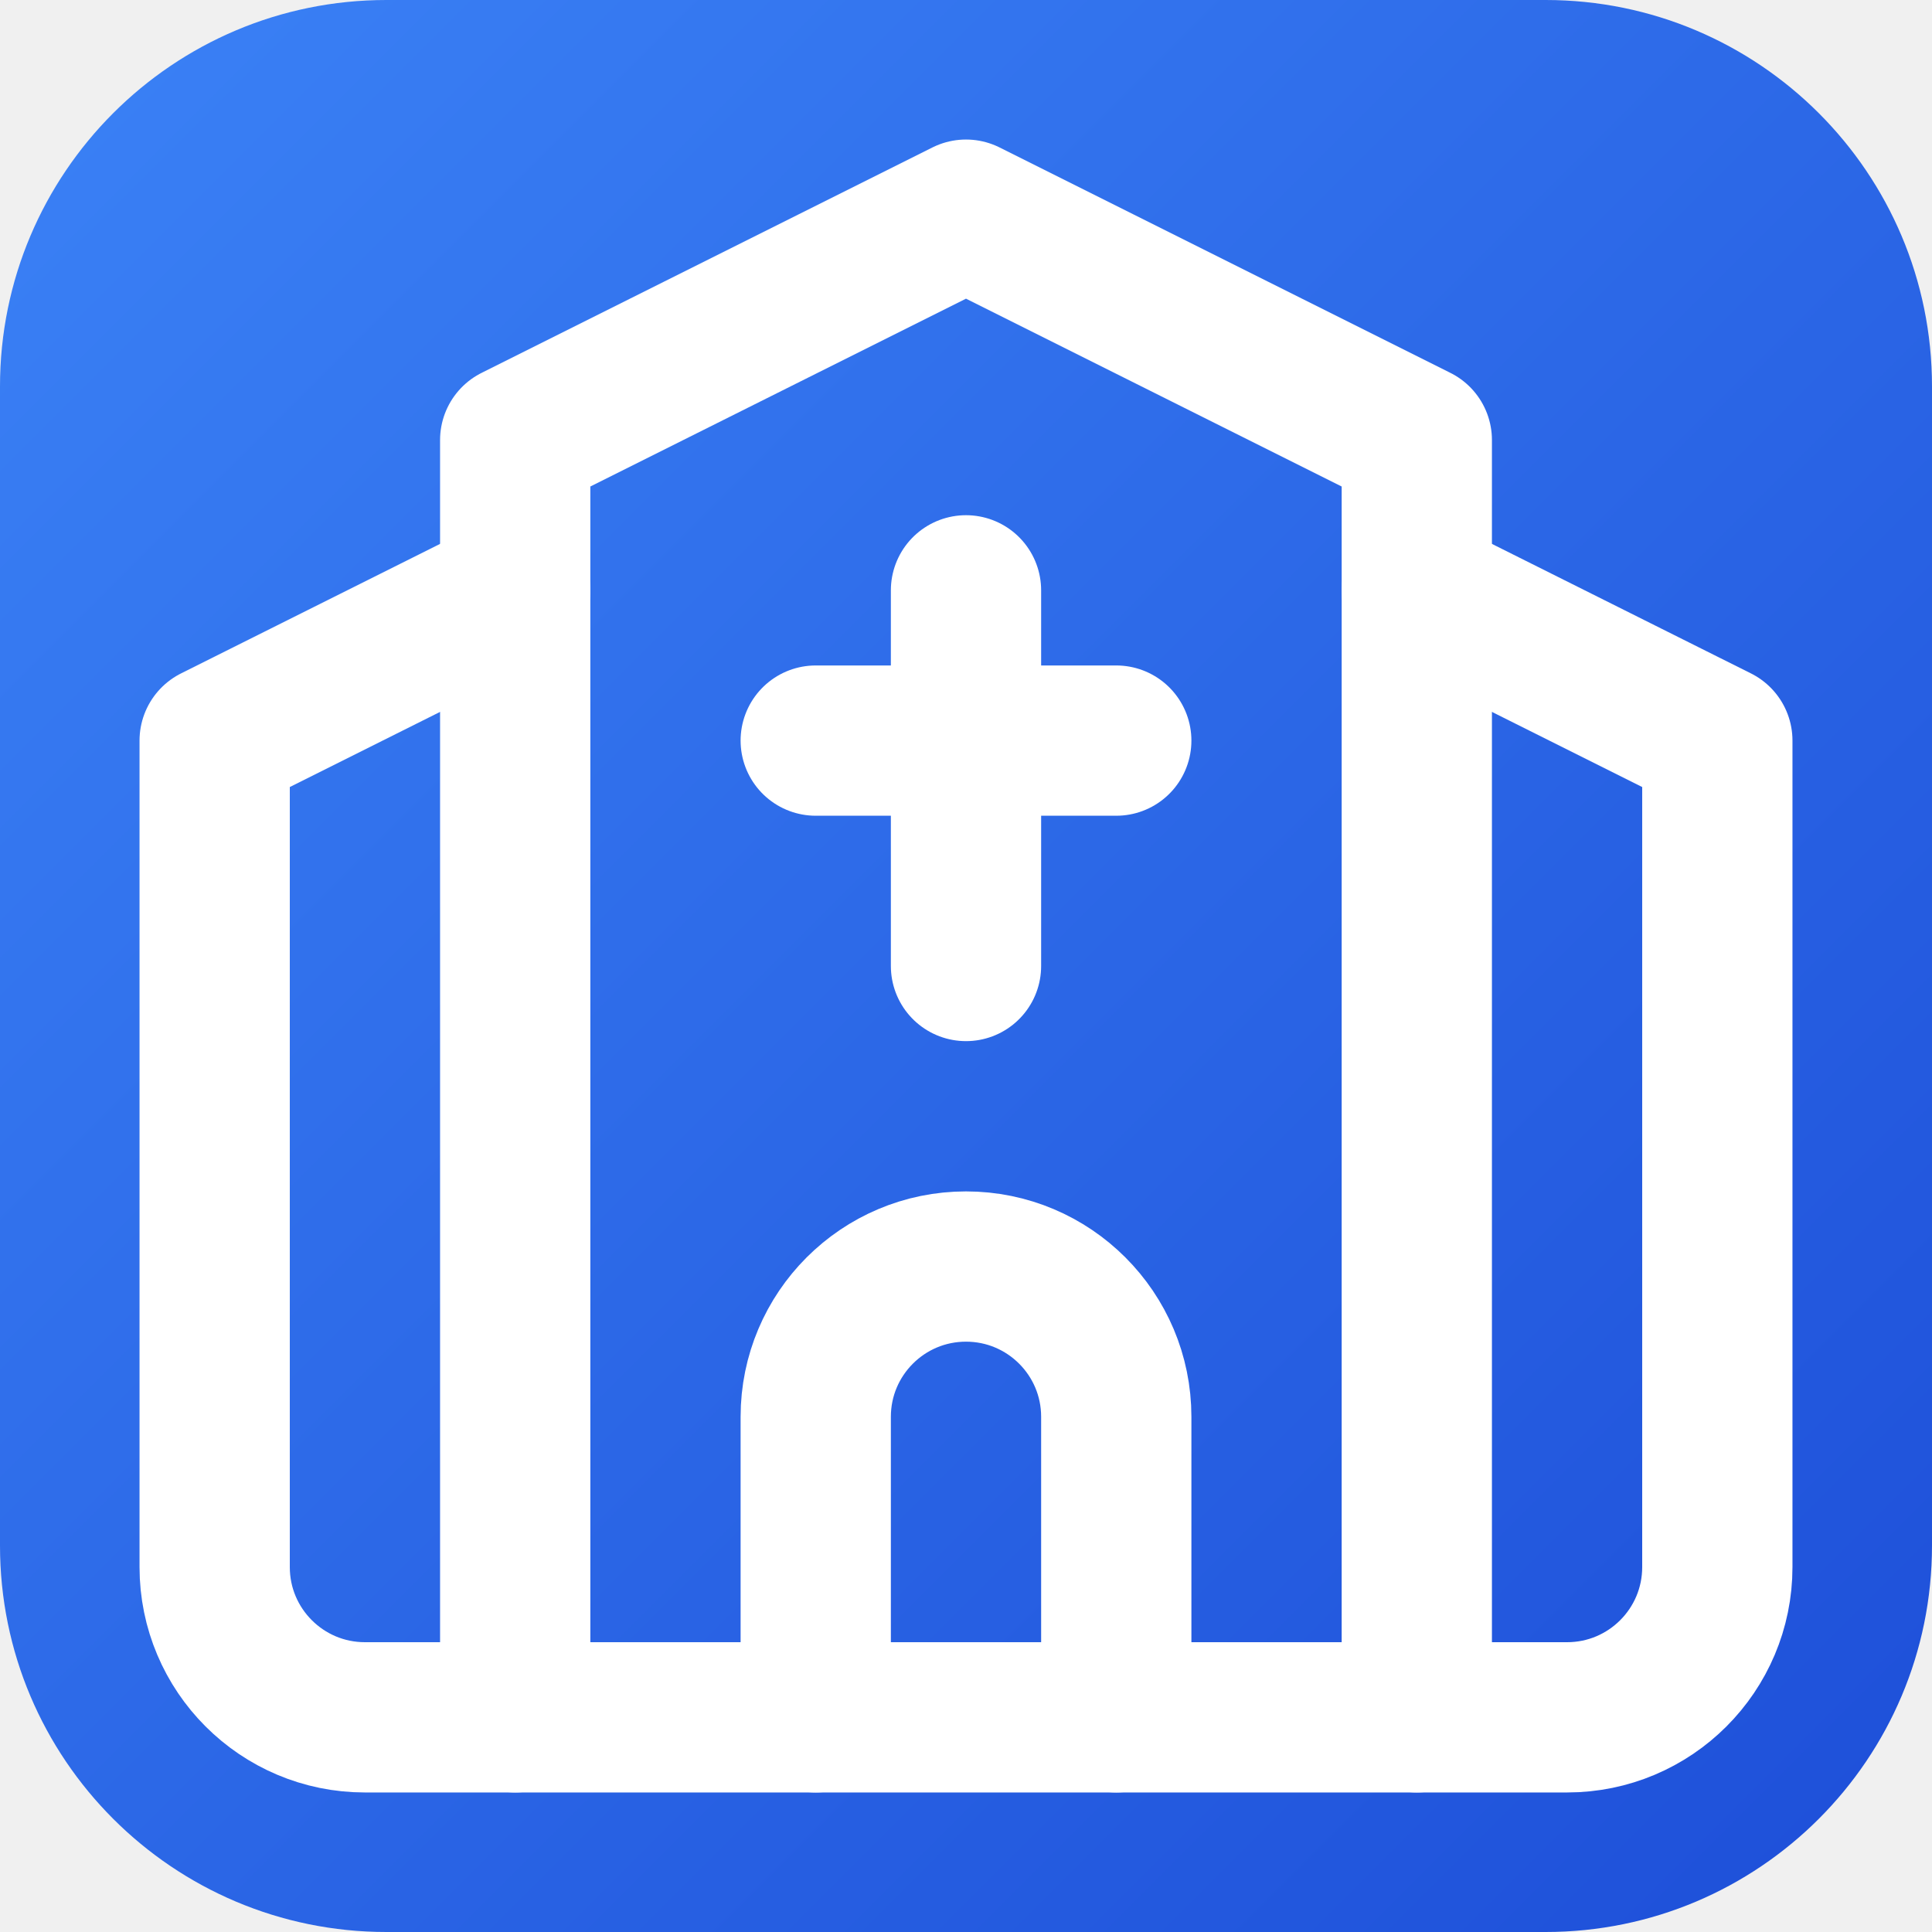
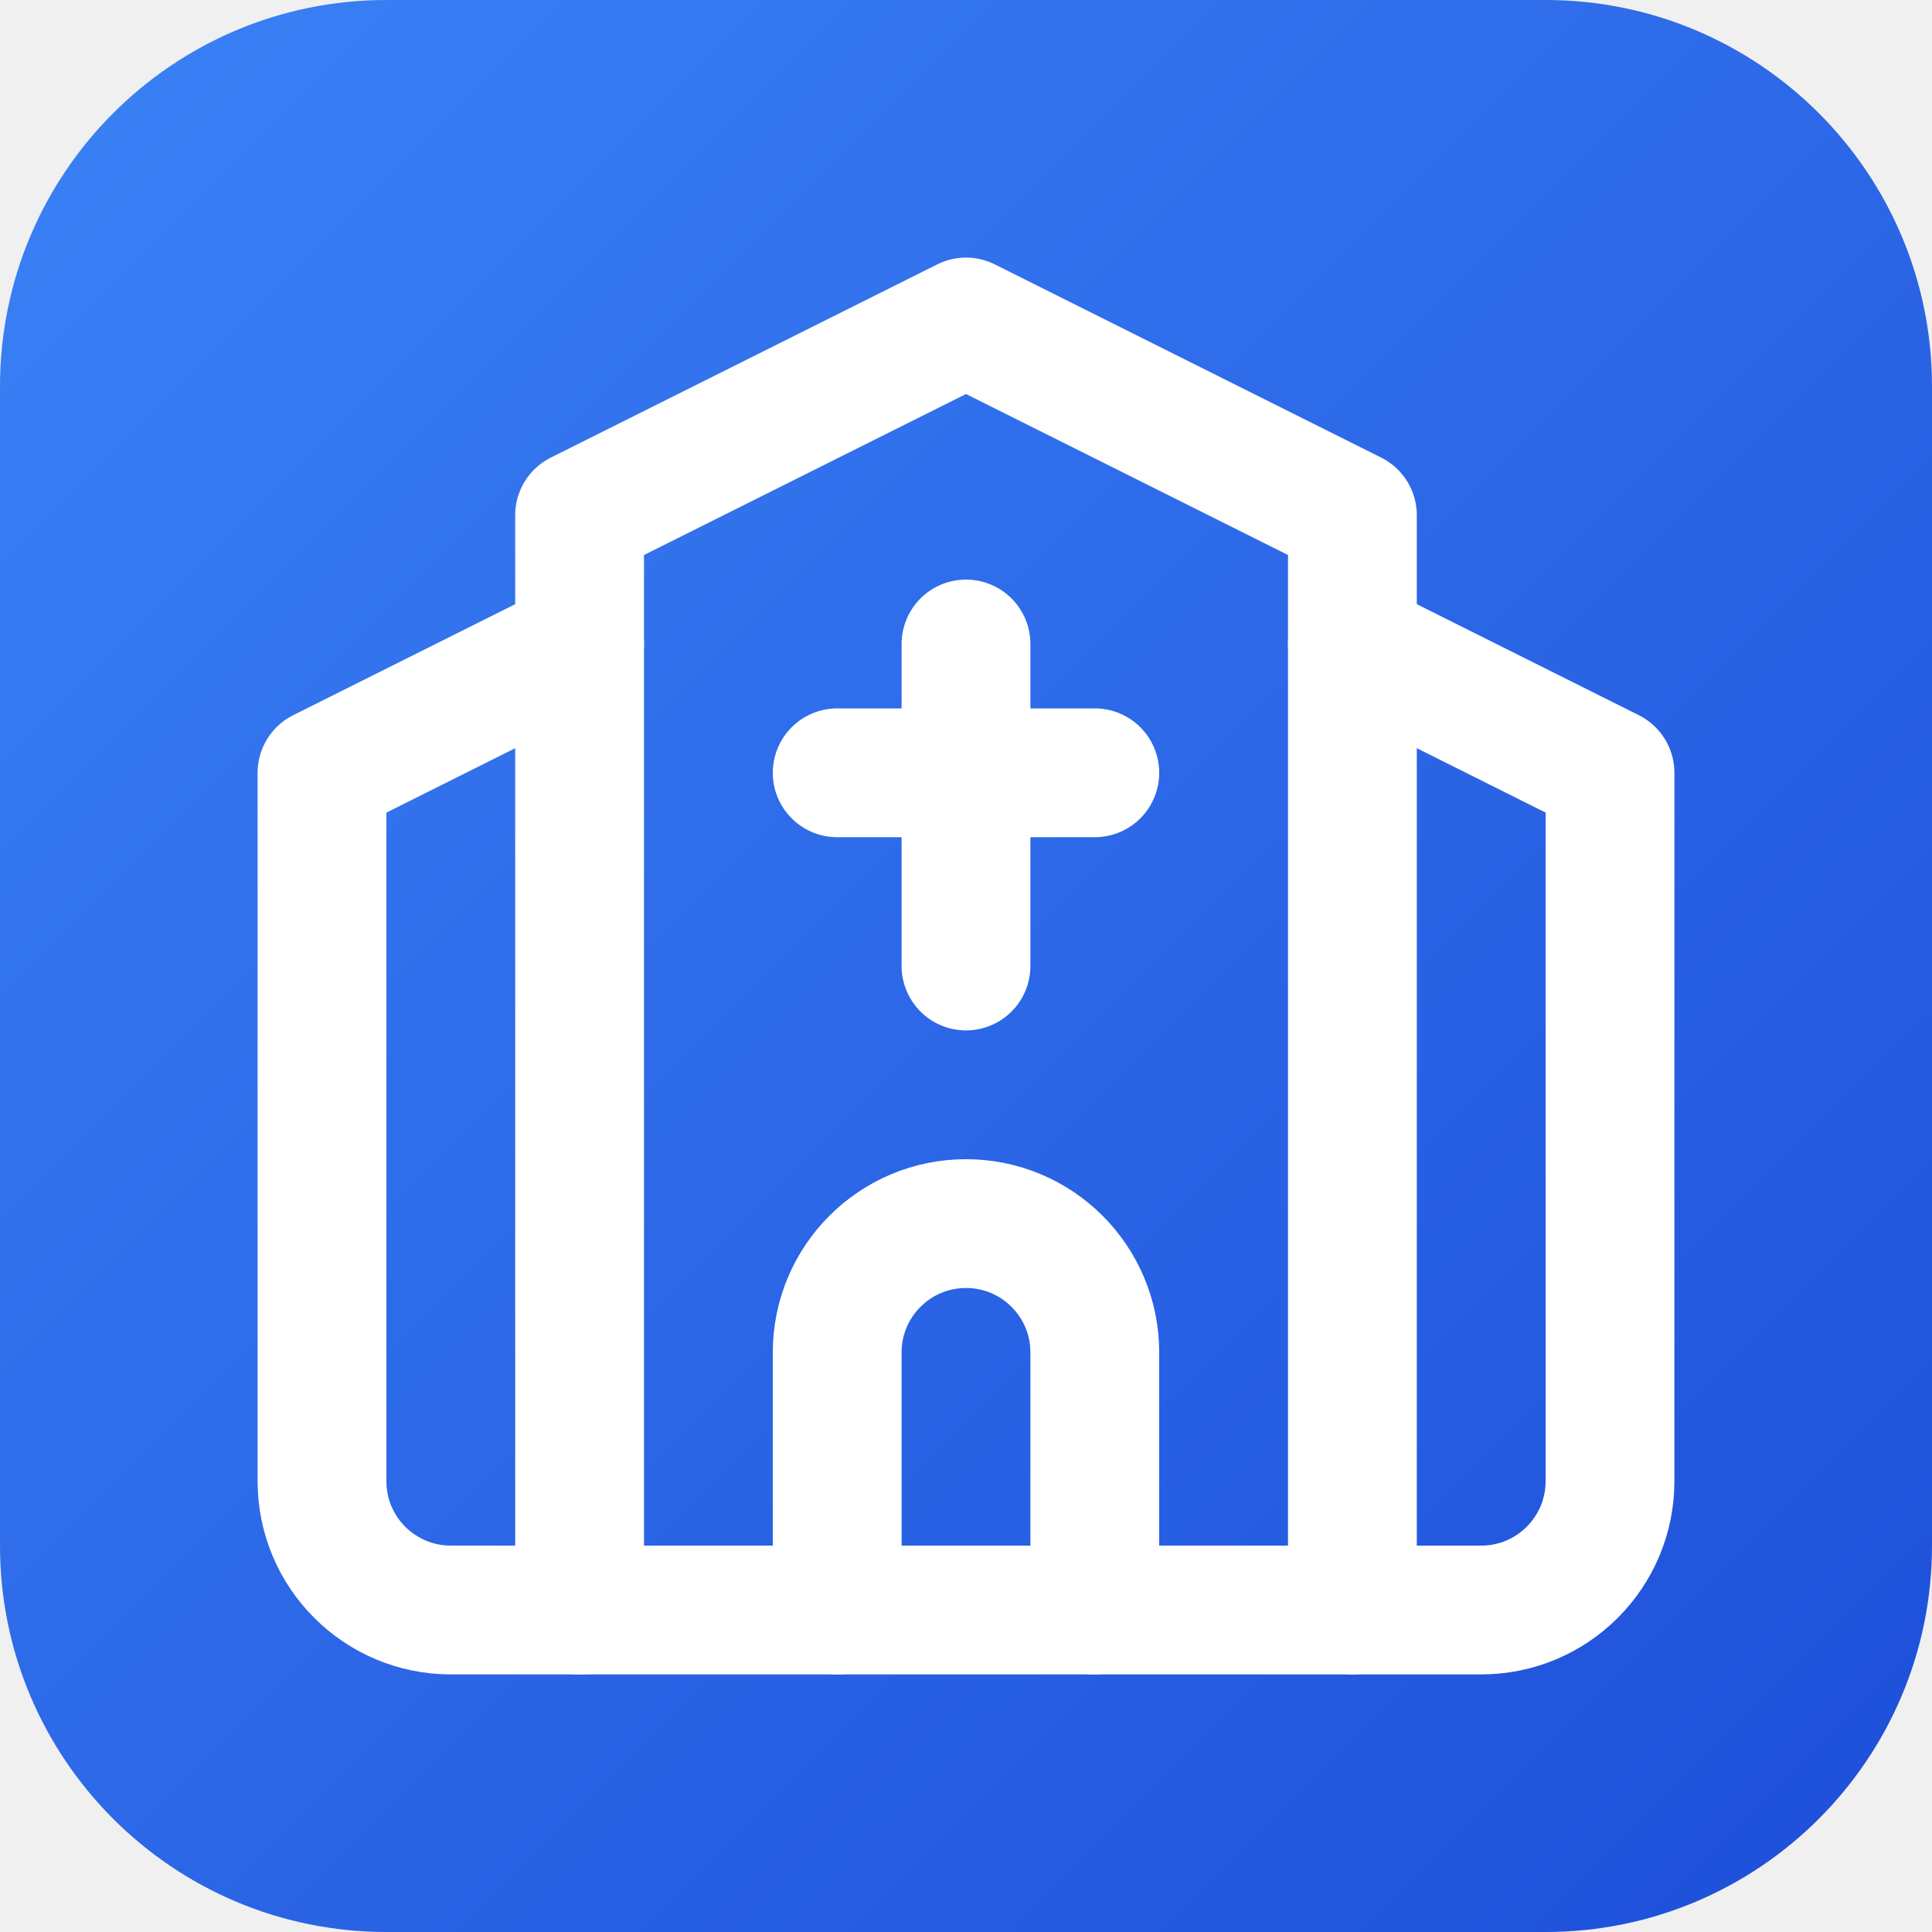
<svg xmlns="http://www.w3.org/2000/svg" viewBox="0 0 180 180">
  <defs>
    <linearGradient id="grad" x1="0%" y1="0%" x2="100%" y2="100%">
      <stop offset="0%" style="stop-color:#3b82f6;stop-opacity:1" />
      <stop offset="100%" style="stop-color:#1d4ed8;stop-opacity:1" />
    </linearGradient>
  </defs>
  <rect width="180" height="180" rx="36" fill="url(#grad)" />
-   <g transform="translate(90, 90) scale(7) translate(-12, -12)">
+   <g transform="translate(90, 90) scale(6) translate(-12, -12)">
    <path d="m18 7 4 2v11a2 2 0 0 1-2 2H4a2 2 0 0 1-2-2V9l4-2" stroke="white" stroke-width="2" stroke-linecap="round" stroke-linejoin="round" fill="none" />
    <path d="M14 22v-4a2 2 0 0 0-2-2v0a2 2 0 0 0-2 2v4" stroke="white" stroke-width="2" stroke-linecap="round" stroke-linejoin="round" fill="none" />
    <path d="M18 22V5l-6-3-6 3v17" stroke="white" stroke-width="2" stroke-linecap="round" stroke-linejoin="round" fill="none" />
    <path d="M12 7v5" stroke="white" stroke-width="2" stroke-linecap="round" stroke-linejoin="round" fill="none" />
    <path d="M10 9h4" stroke="white" stroke-width="2" stroke-linecap="round" stroke-linejoin="round" fill="none" />
  </g>
</svg>
